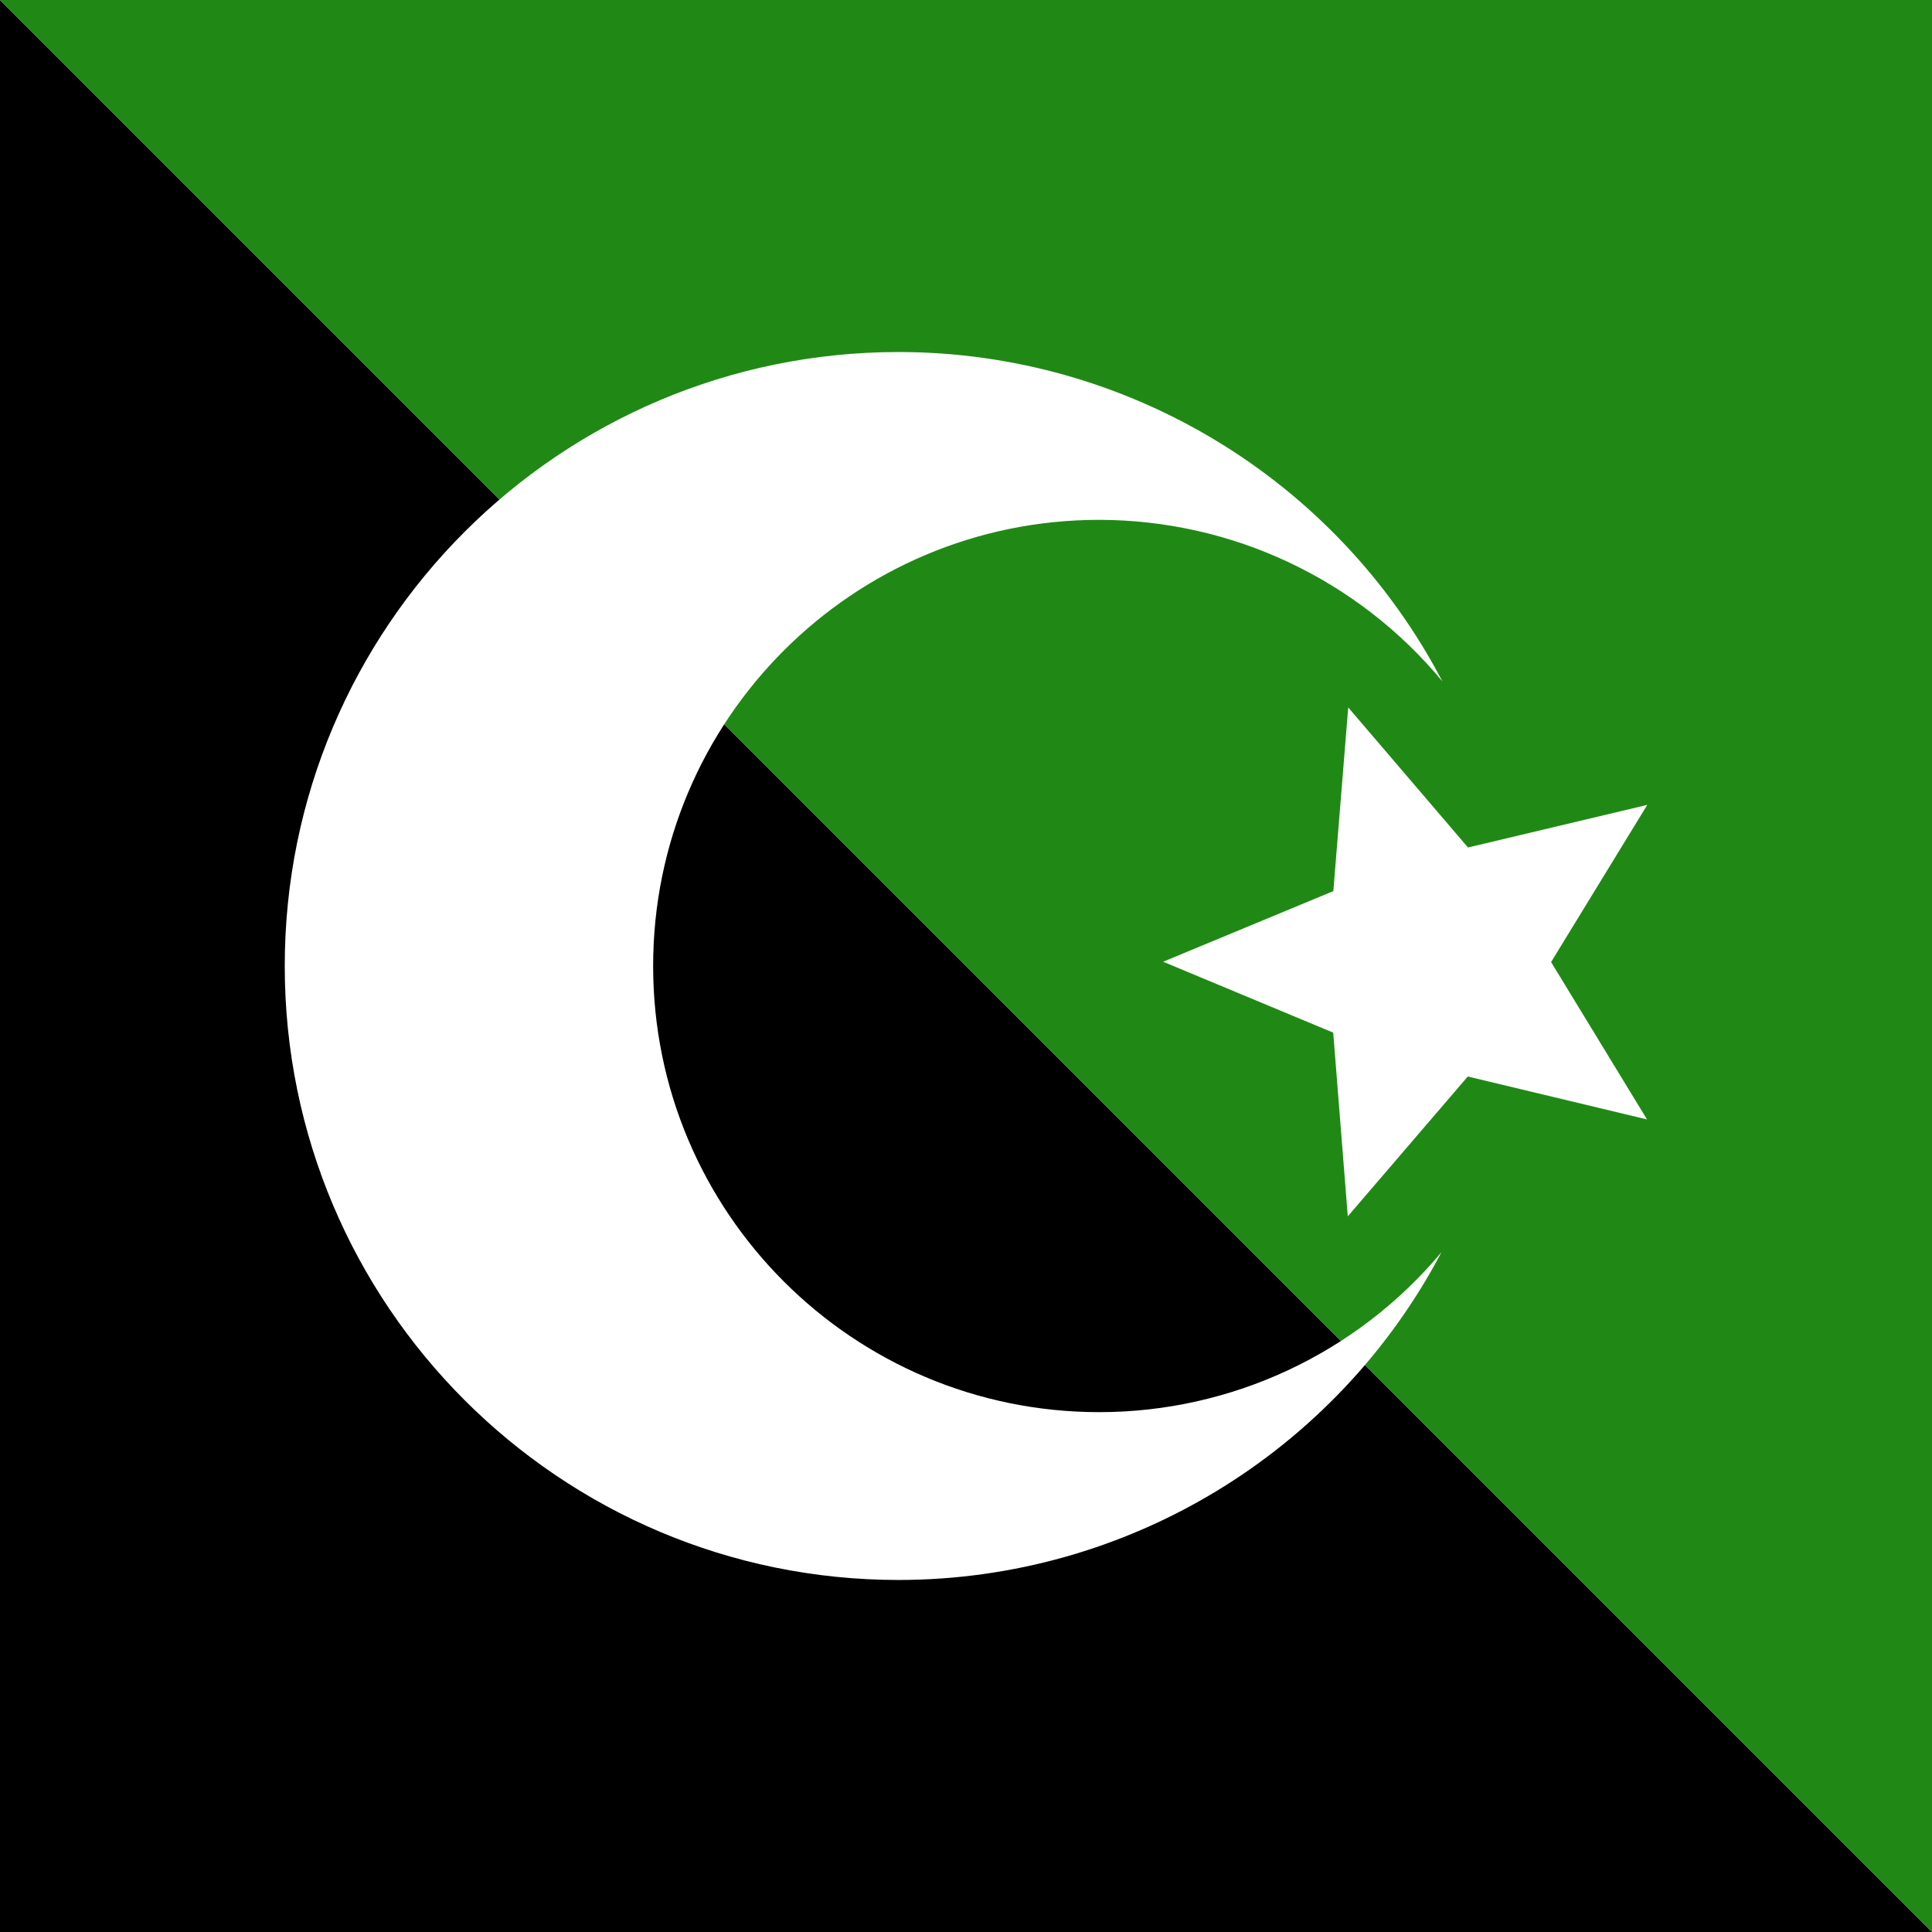
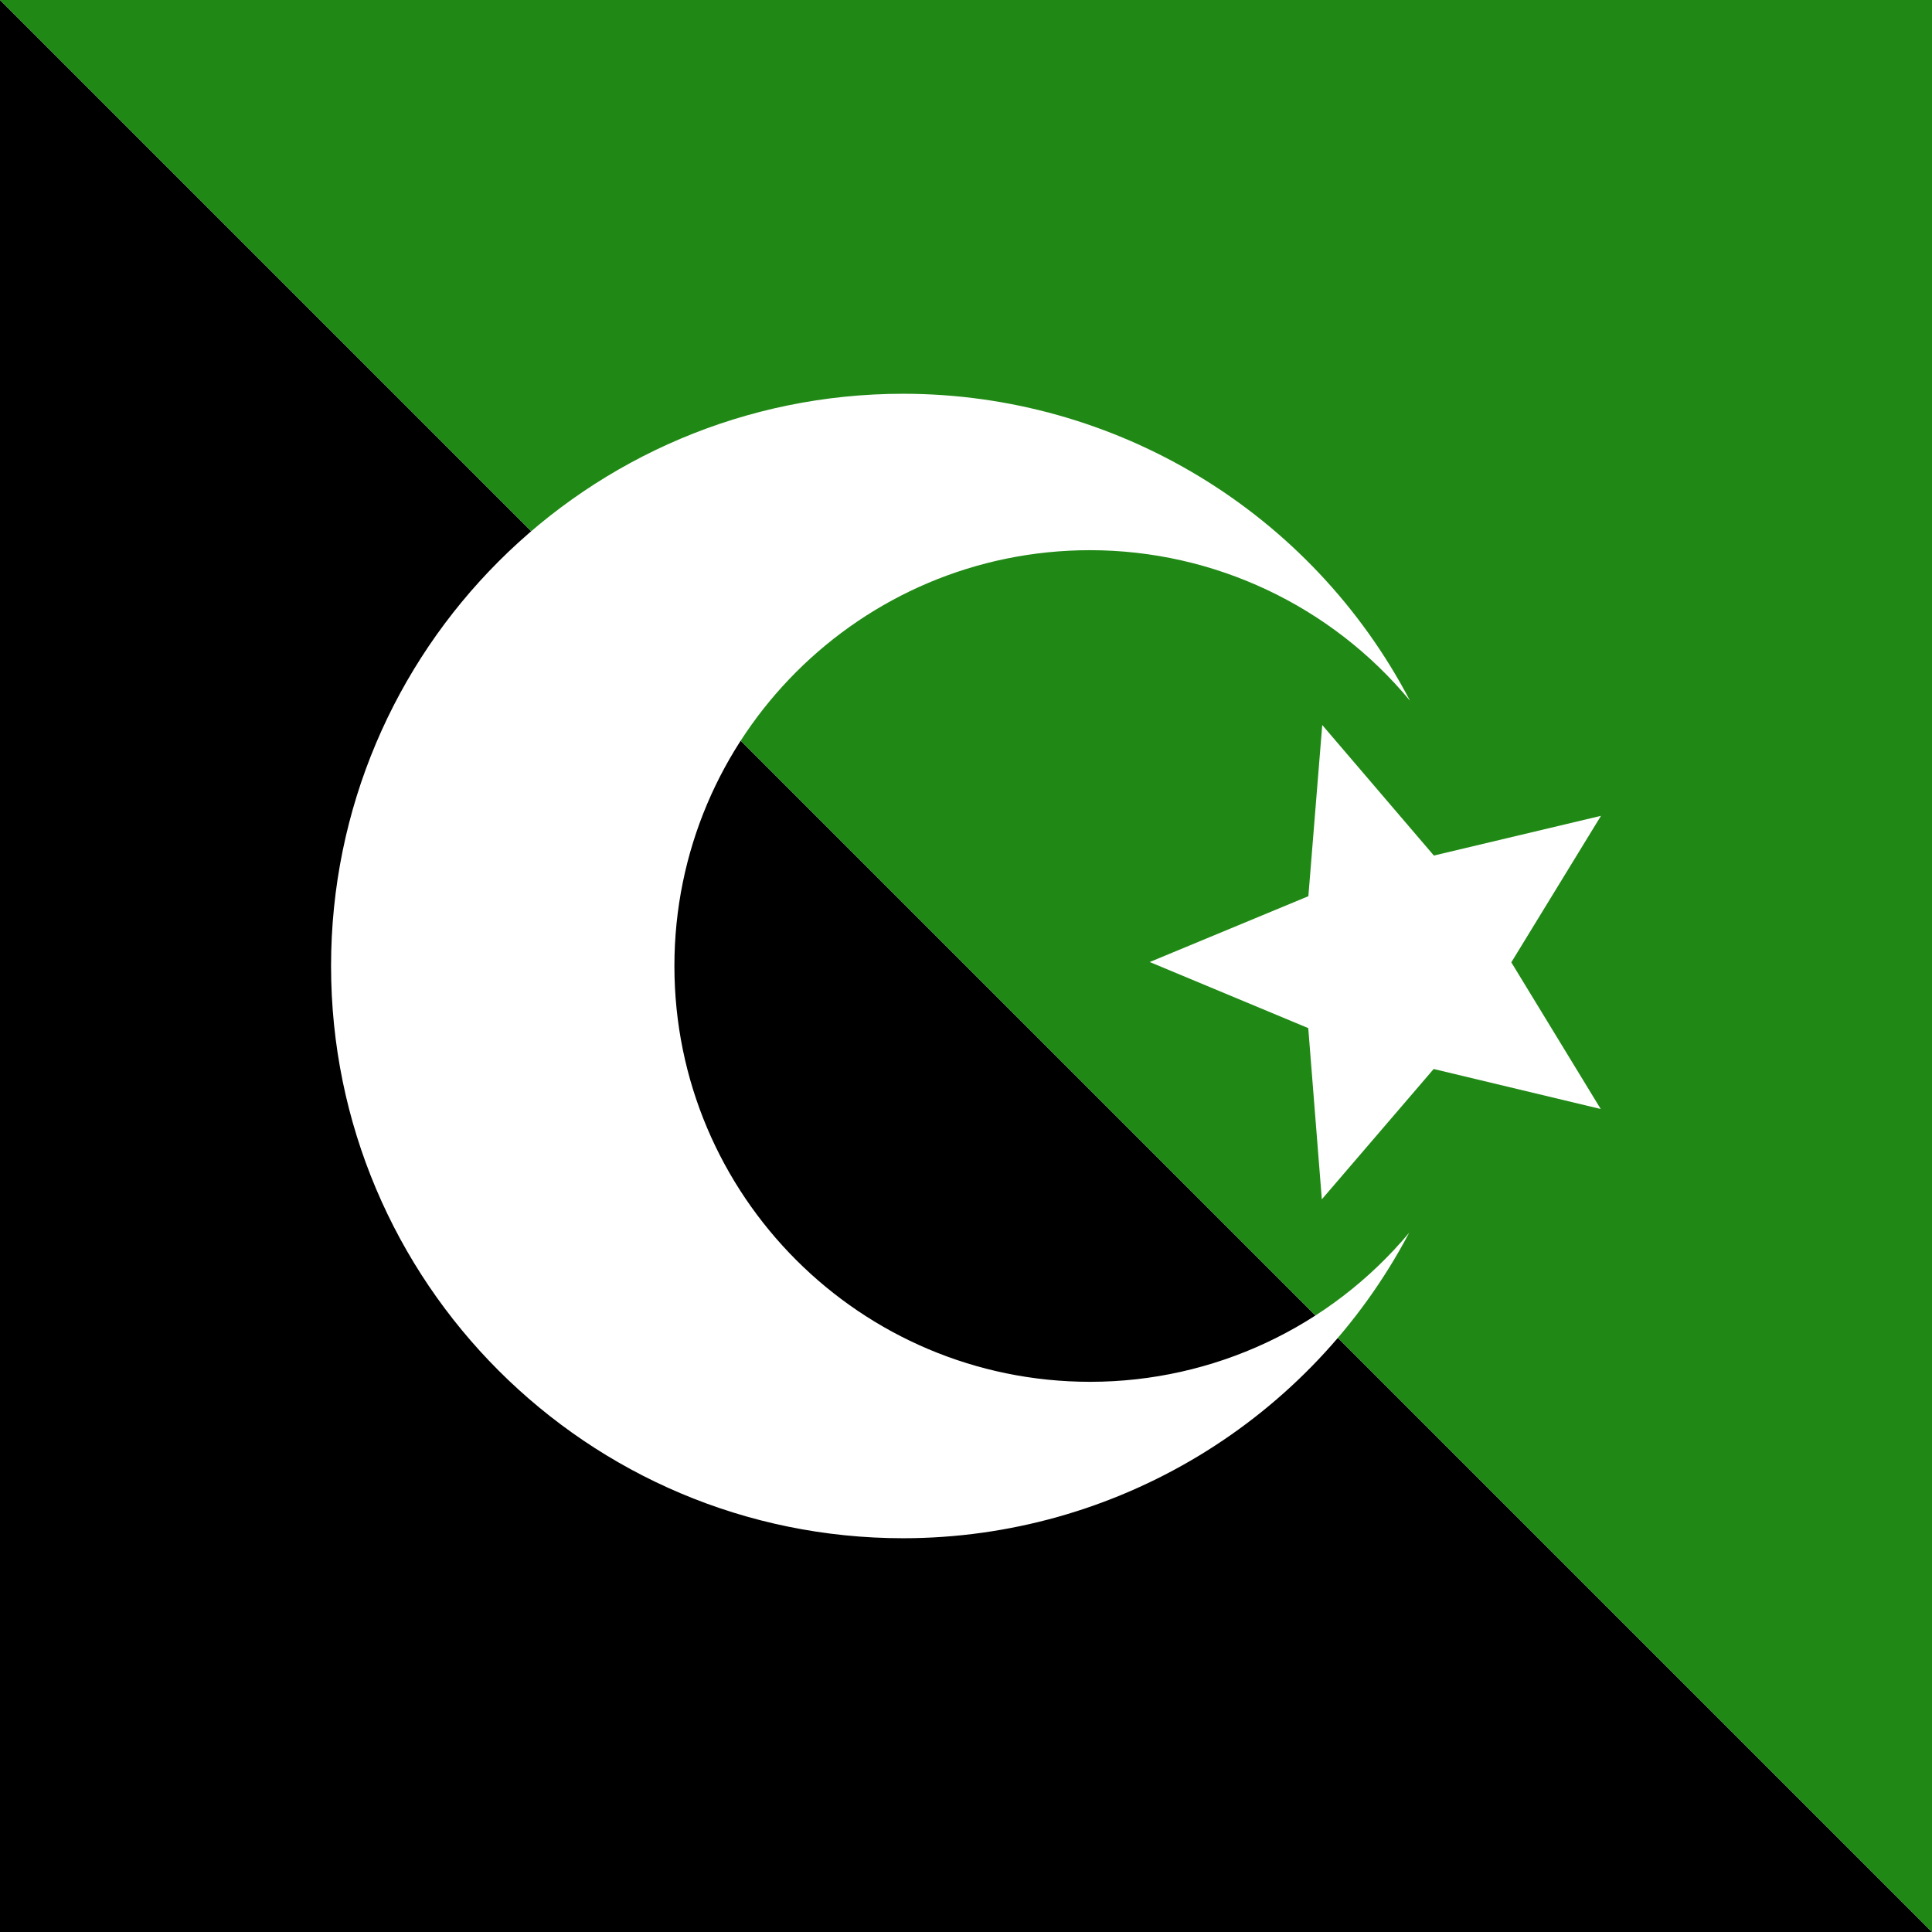
<svg xmlns="http://www.w3.org/2000/svg" id="svg2" version="1.1" width="128" height="128" viewBox="0 0 128 128">
  <defs id="defs6" />
  <path style="fill:#000000;fill-rule:evenodd;stroke:none;stroke-width:1px;stroke-linecap:butt;stroke-linejoin:miter;stroke-opacity:1;fill-opacity:1" d="M 0,0 128,128 0,128 Z" id="path3340" />
  <path style="fill:#208915;fill-rule:evenodd;stroke:none;stroke-width:1px;stroke-linecap:butt;stroke-linejoin:miter;stroke-opacity:1;fill-opacity:1" d="M 0,0 128,128 128,0 Z" id="path3342" />
-   <g id="g4164" transform="translate(-16.15475,-29.4836)" style="stroke:none;fill:#ffffff;fill-opacity:1">
+   <g id="g4164" transform="matrix(0.9320225,0,0,0.9320225,-10.70603,-23.12882)" style="fill:#ffffff;fill-opacity:1;stroke:none">
    <path id="path4159" d="M 75.698,52.806 A 40.678,40.678 0 0 0 35.02,93.484 40.678,40.678 0 0 0 75.698,134.161 40.678,40.678 0 0 0 111.657,112.445 29.559,29.559 0 0 1 88.985,123.042 29.559,29.559 0 0 1 59.427,93.484 29.559,29.559 0 0 1 88.985,63.925 29.559,29.559 0 0 1 111.716,74.626 40.678,40.678 0 0 0 75.698,52.806 Z" style="fill:#ffffff;fill-opacity:1;stroke:none;stroke-width:6.5;stroke-linejoin:miter;stroke-miterlimit:4;stroke-dasharray:none;stroke-opacity:1" />
-     <path stroke-miterlimit="4" id="path2634" d="m 125.272,103.648 -11.873,-2.843 -7.95,9.265 -0.965,-12.171 -11.269,-4.698 11.277,-4.679 0.986,-12.169 7.935,9.279 11.878,-2.823 -6.373,10.414 6.355,10.424 z" style="fill:#ffffff;fill-rule:nonzero;stroke:none;stroke-width:0.195;stroke-miterlimit:4;stroke-dashoffset:0;fill-opacity:1" />
+     <path stroke-miterlimit="4" id="path2634" d="m 125.272,103.648 -11.873,-2.843 -7.95,9.265 -0.965,-12.171 -11.269,-4.698 11.277,-4.679 0.986,-12.169 7.935,9.279 11.878,-2.823 -6.373,10.414 6.355,10.424 z" style="fill:#ffffff;fill-opacity:1;fill-rule:nonzero;stroke:none;stroke-width:0.195;stroke-miterlimit:4;stroke-dashoffset:0" />
  </g>
</svg>
